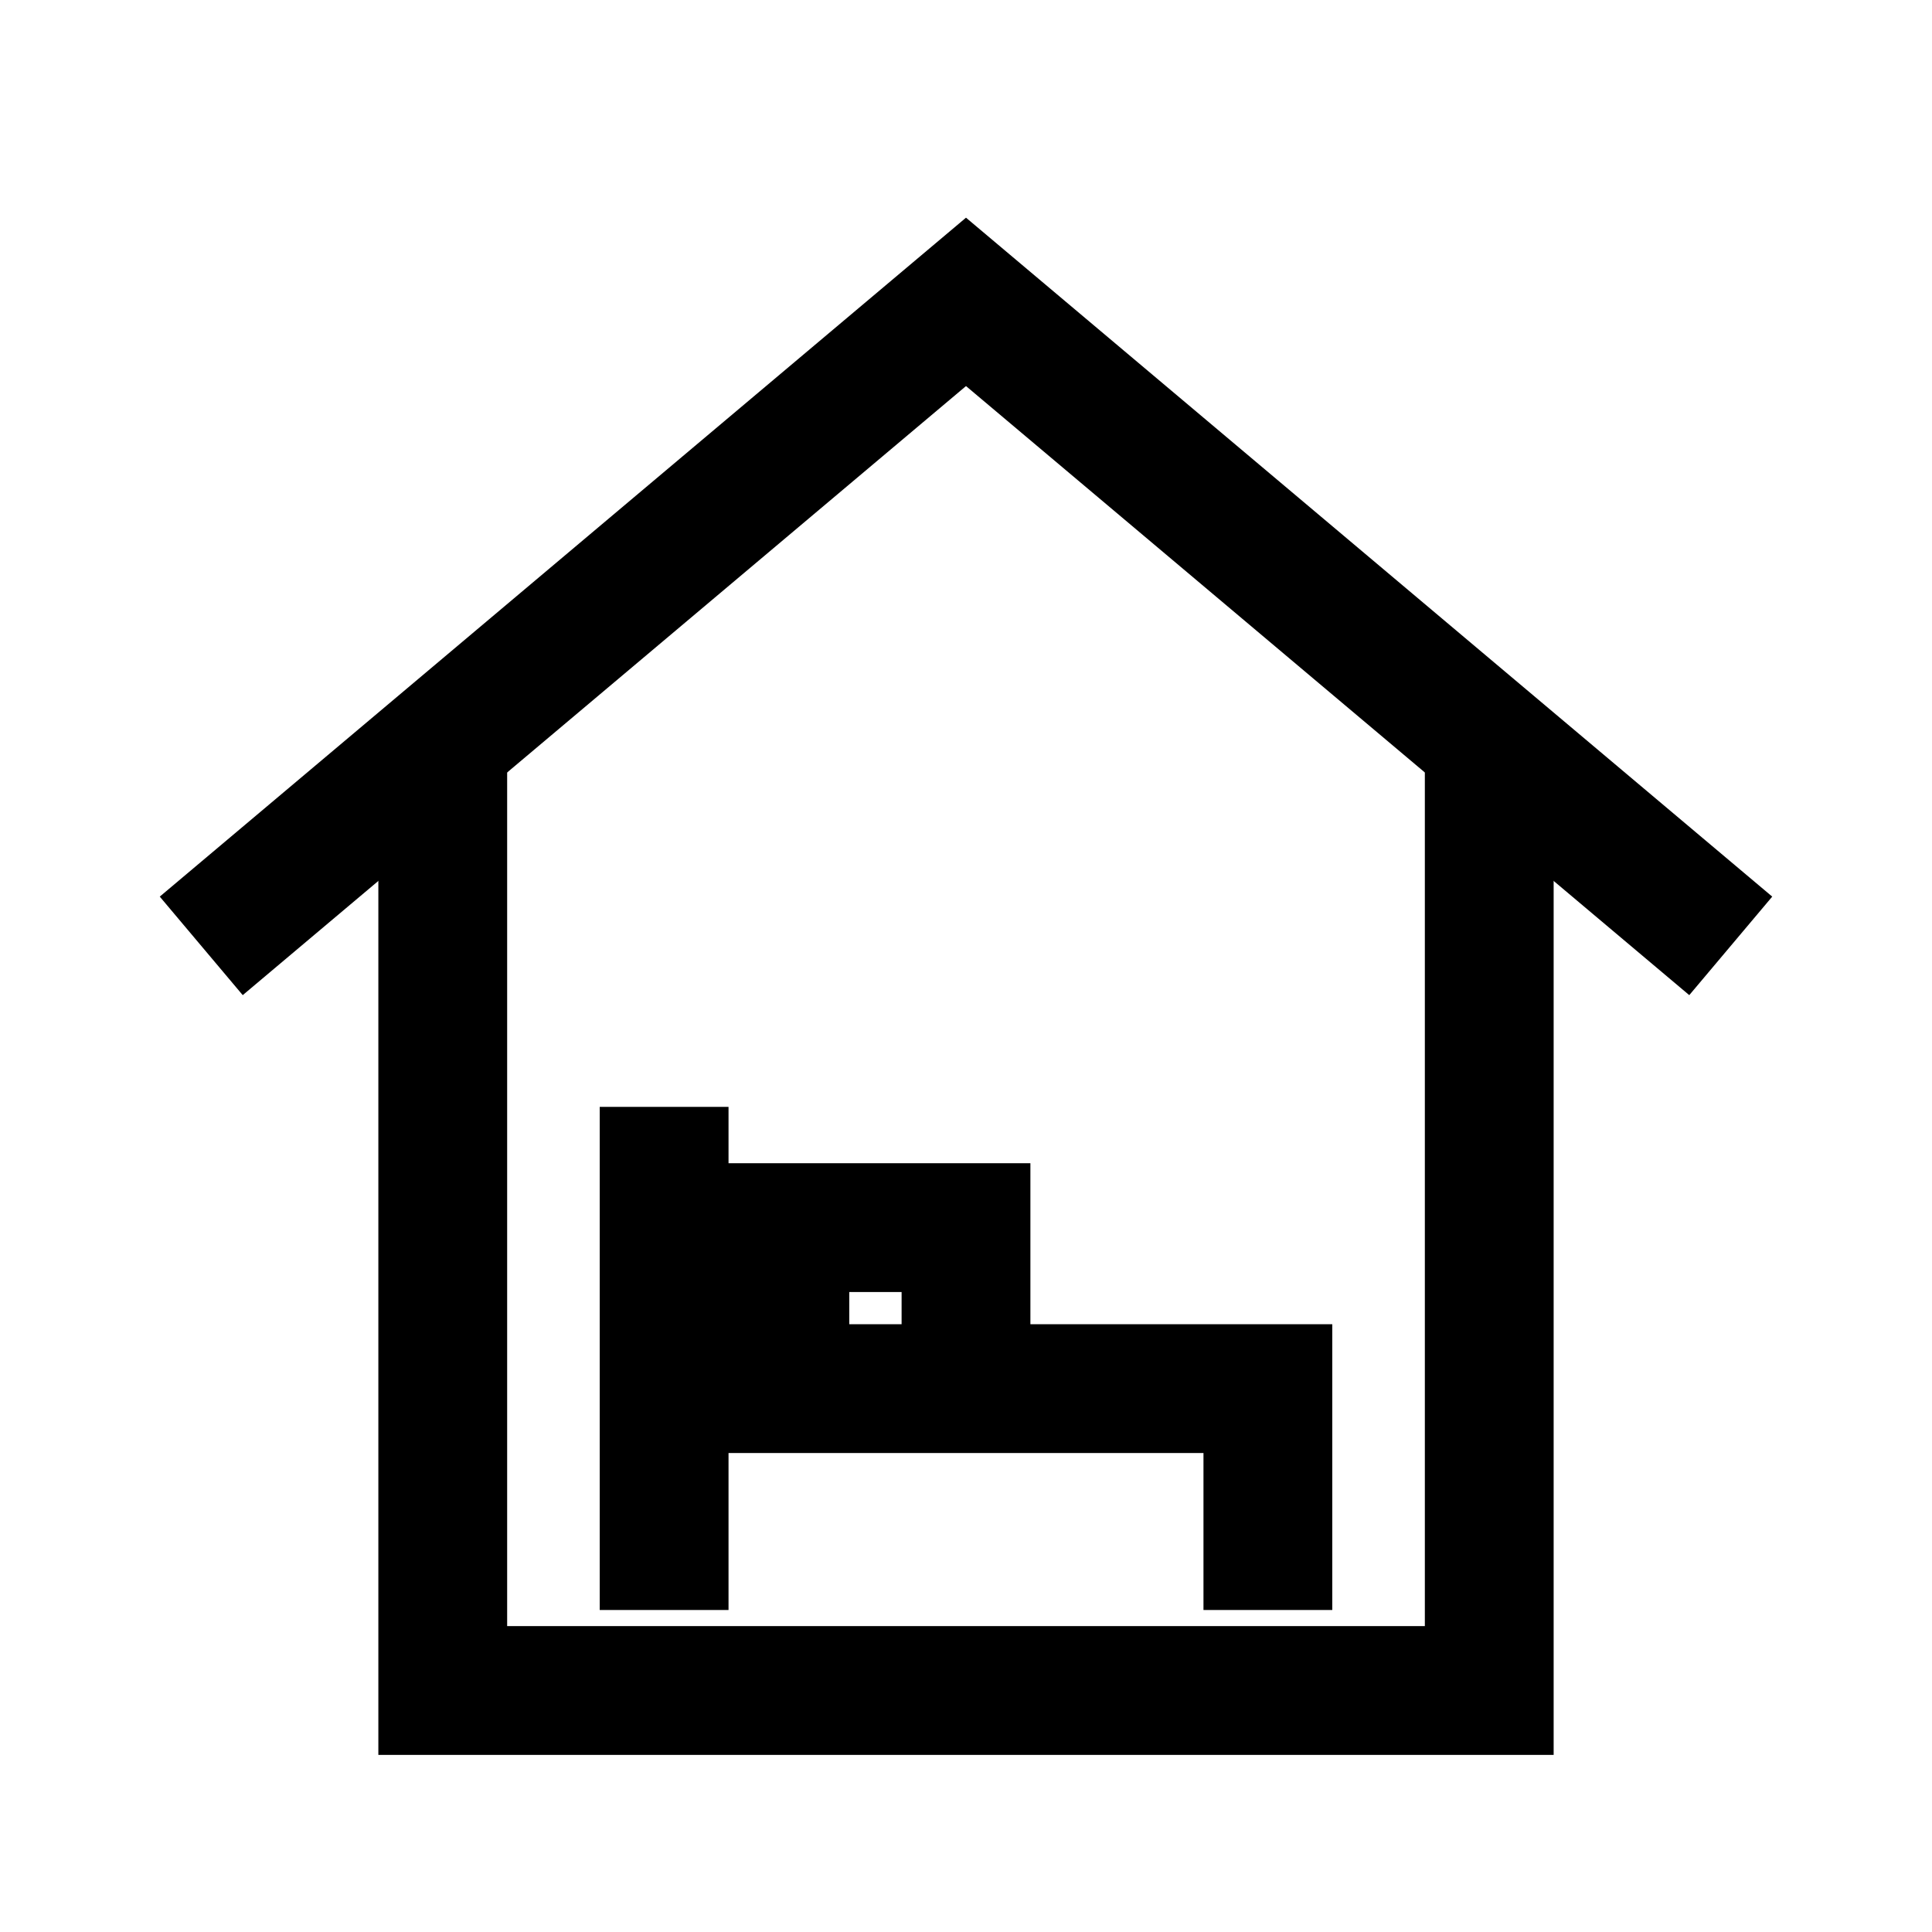
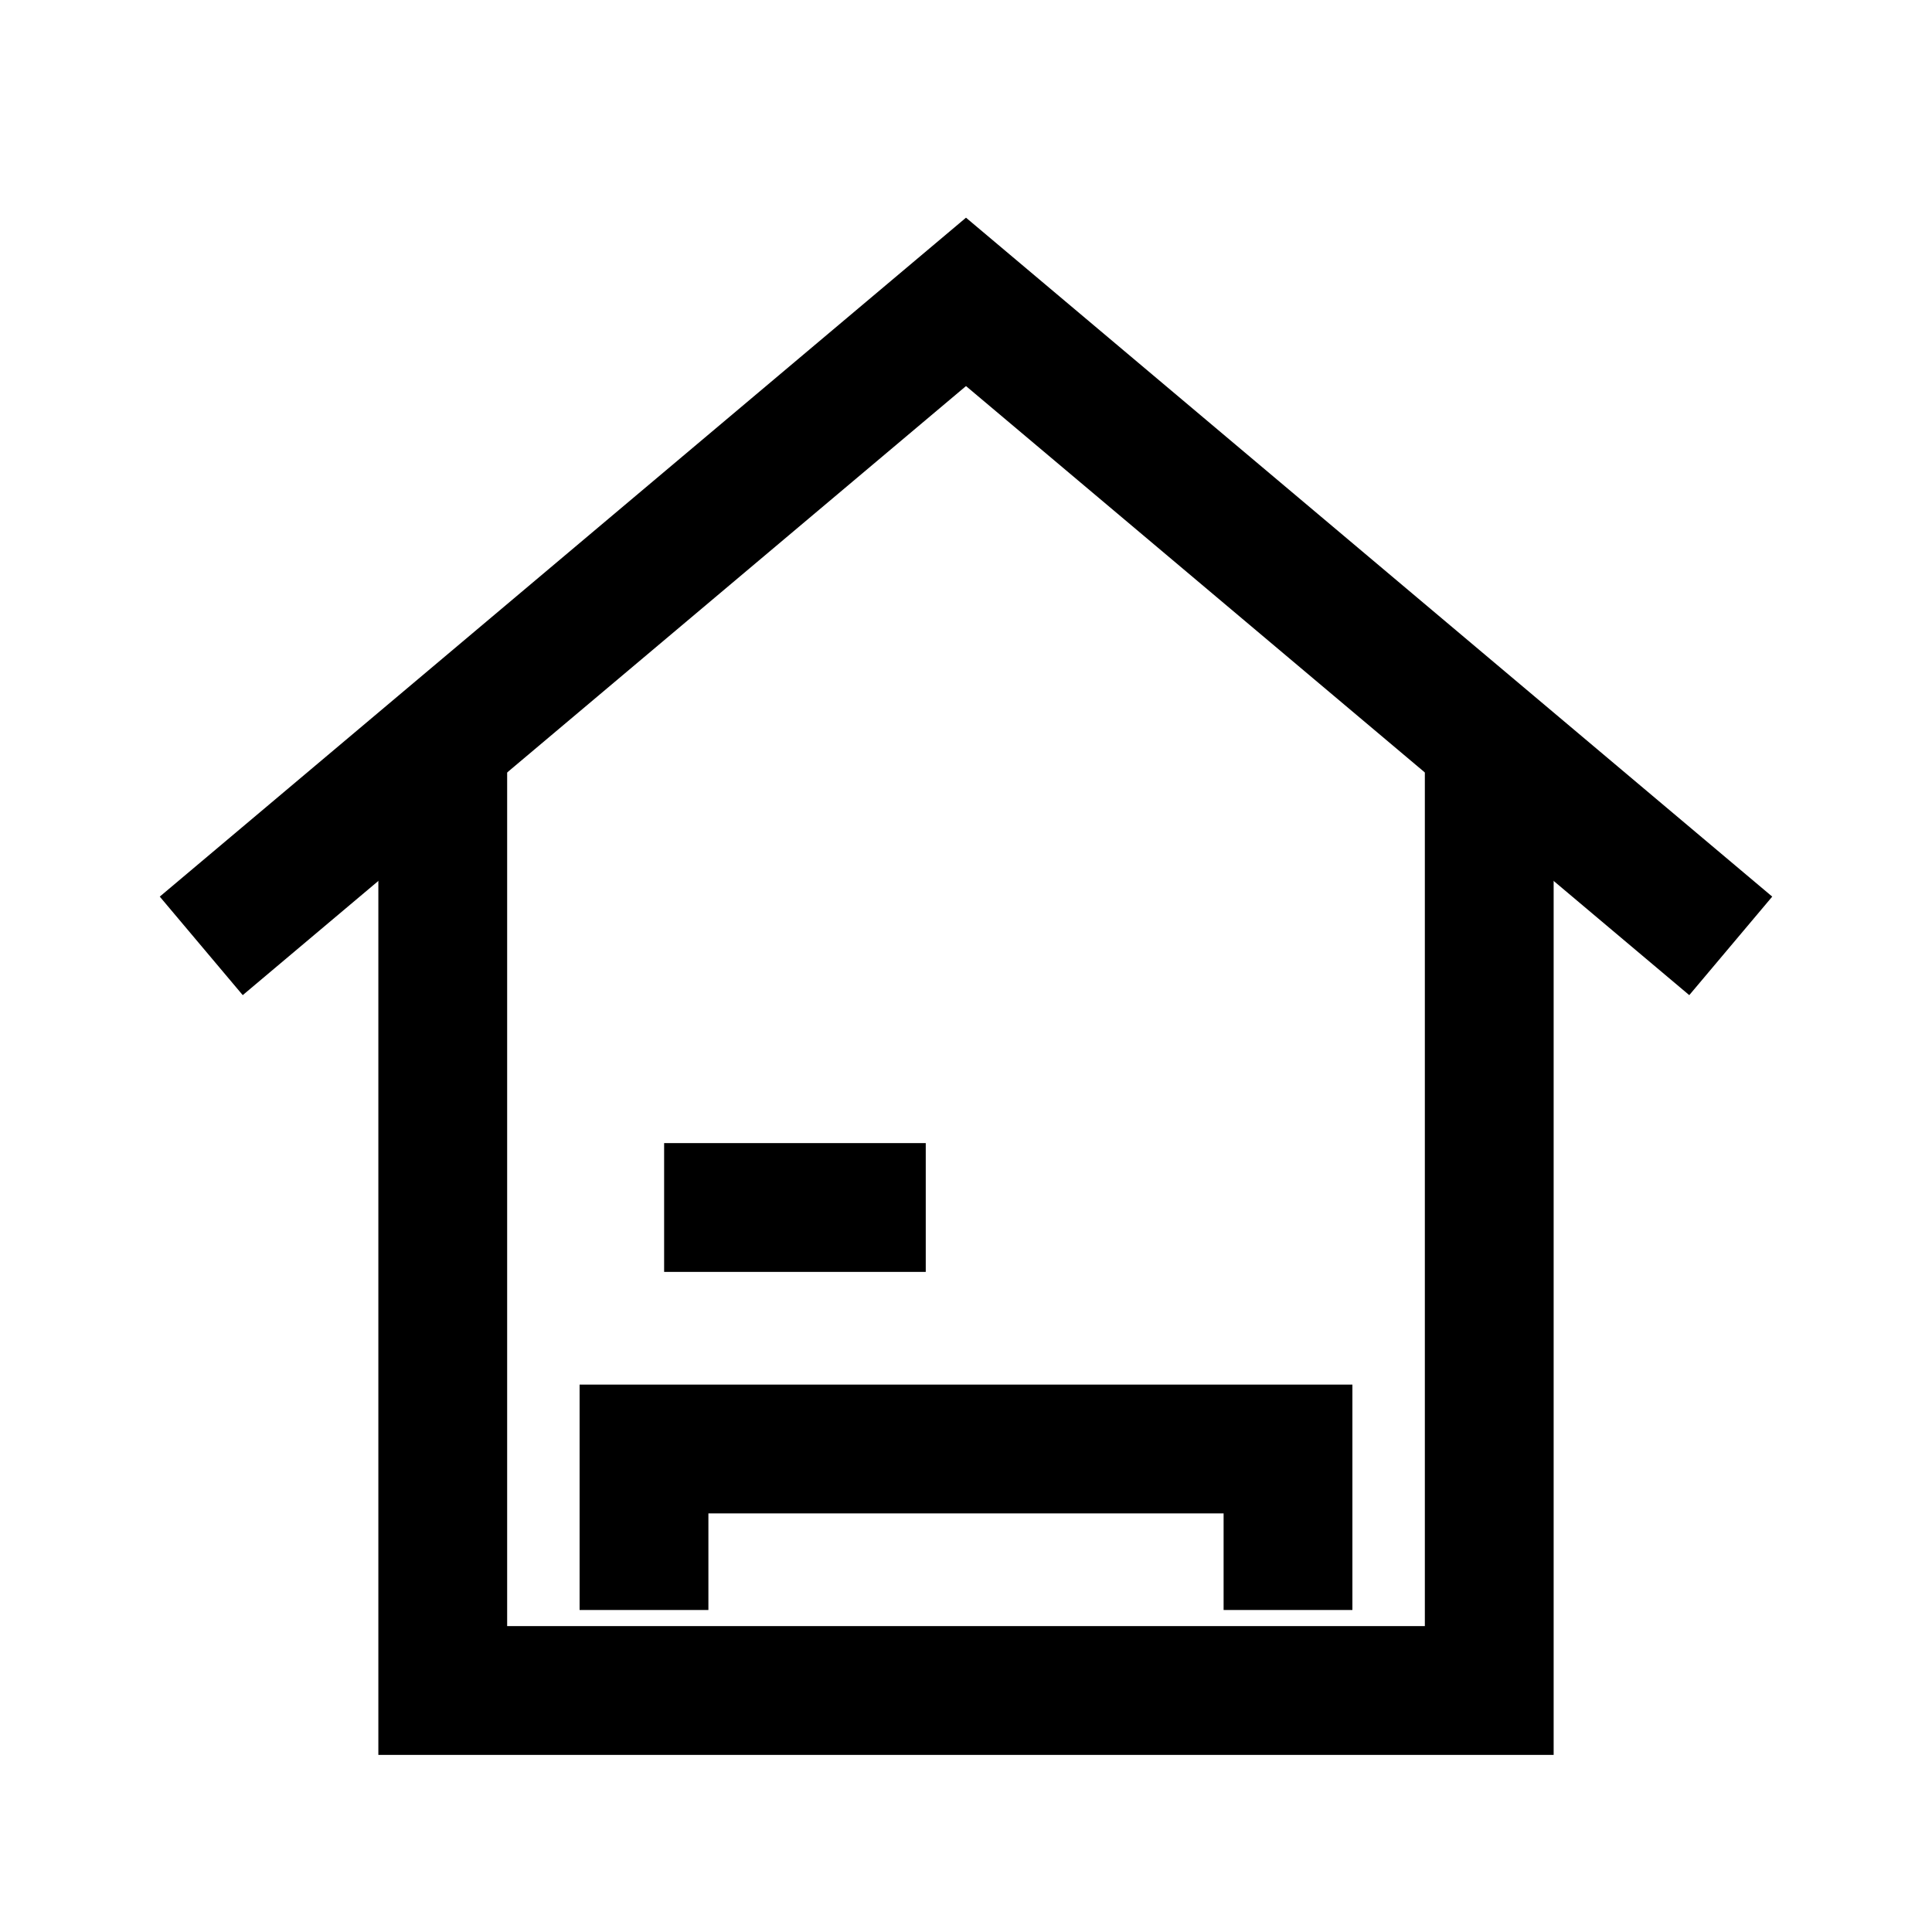
<svg xmlns="http://www.w3.org/2000/svg" viewBox="0 0 960 960" fill="none" stroke="currentColor" stroke-width="64" stroke-linecap="butt" stroke-linejoin="miter">
  <path d="M100 470L480 150L860 470" />
  <path d="M220 370V840H740V370" />
-   <path d="M330 800V550M330 690H630V800M390 690V610H480V690" />
+   <path d="M320 720H640M320 688V800M640 688V800" />
+   <path d="M330 600H460" />
</svg>
